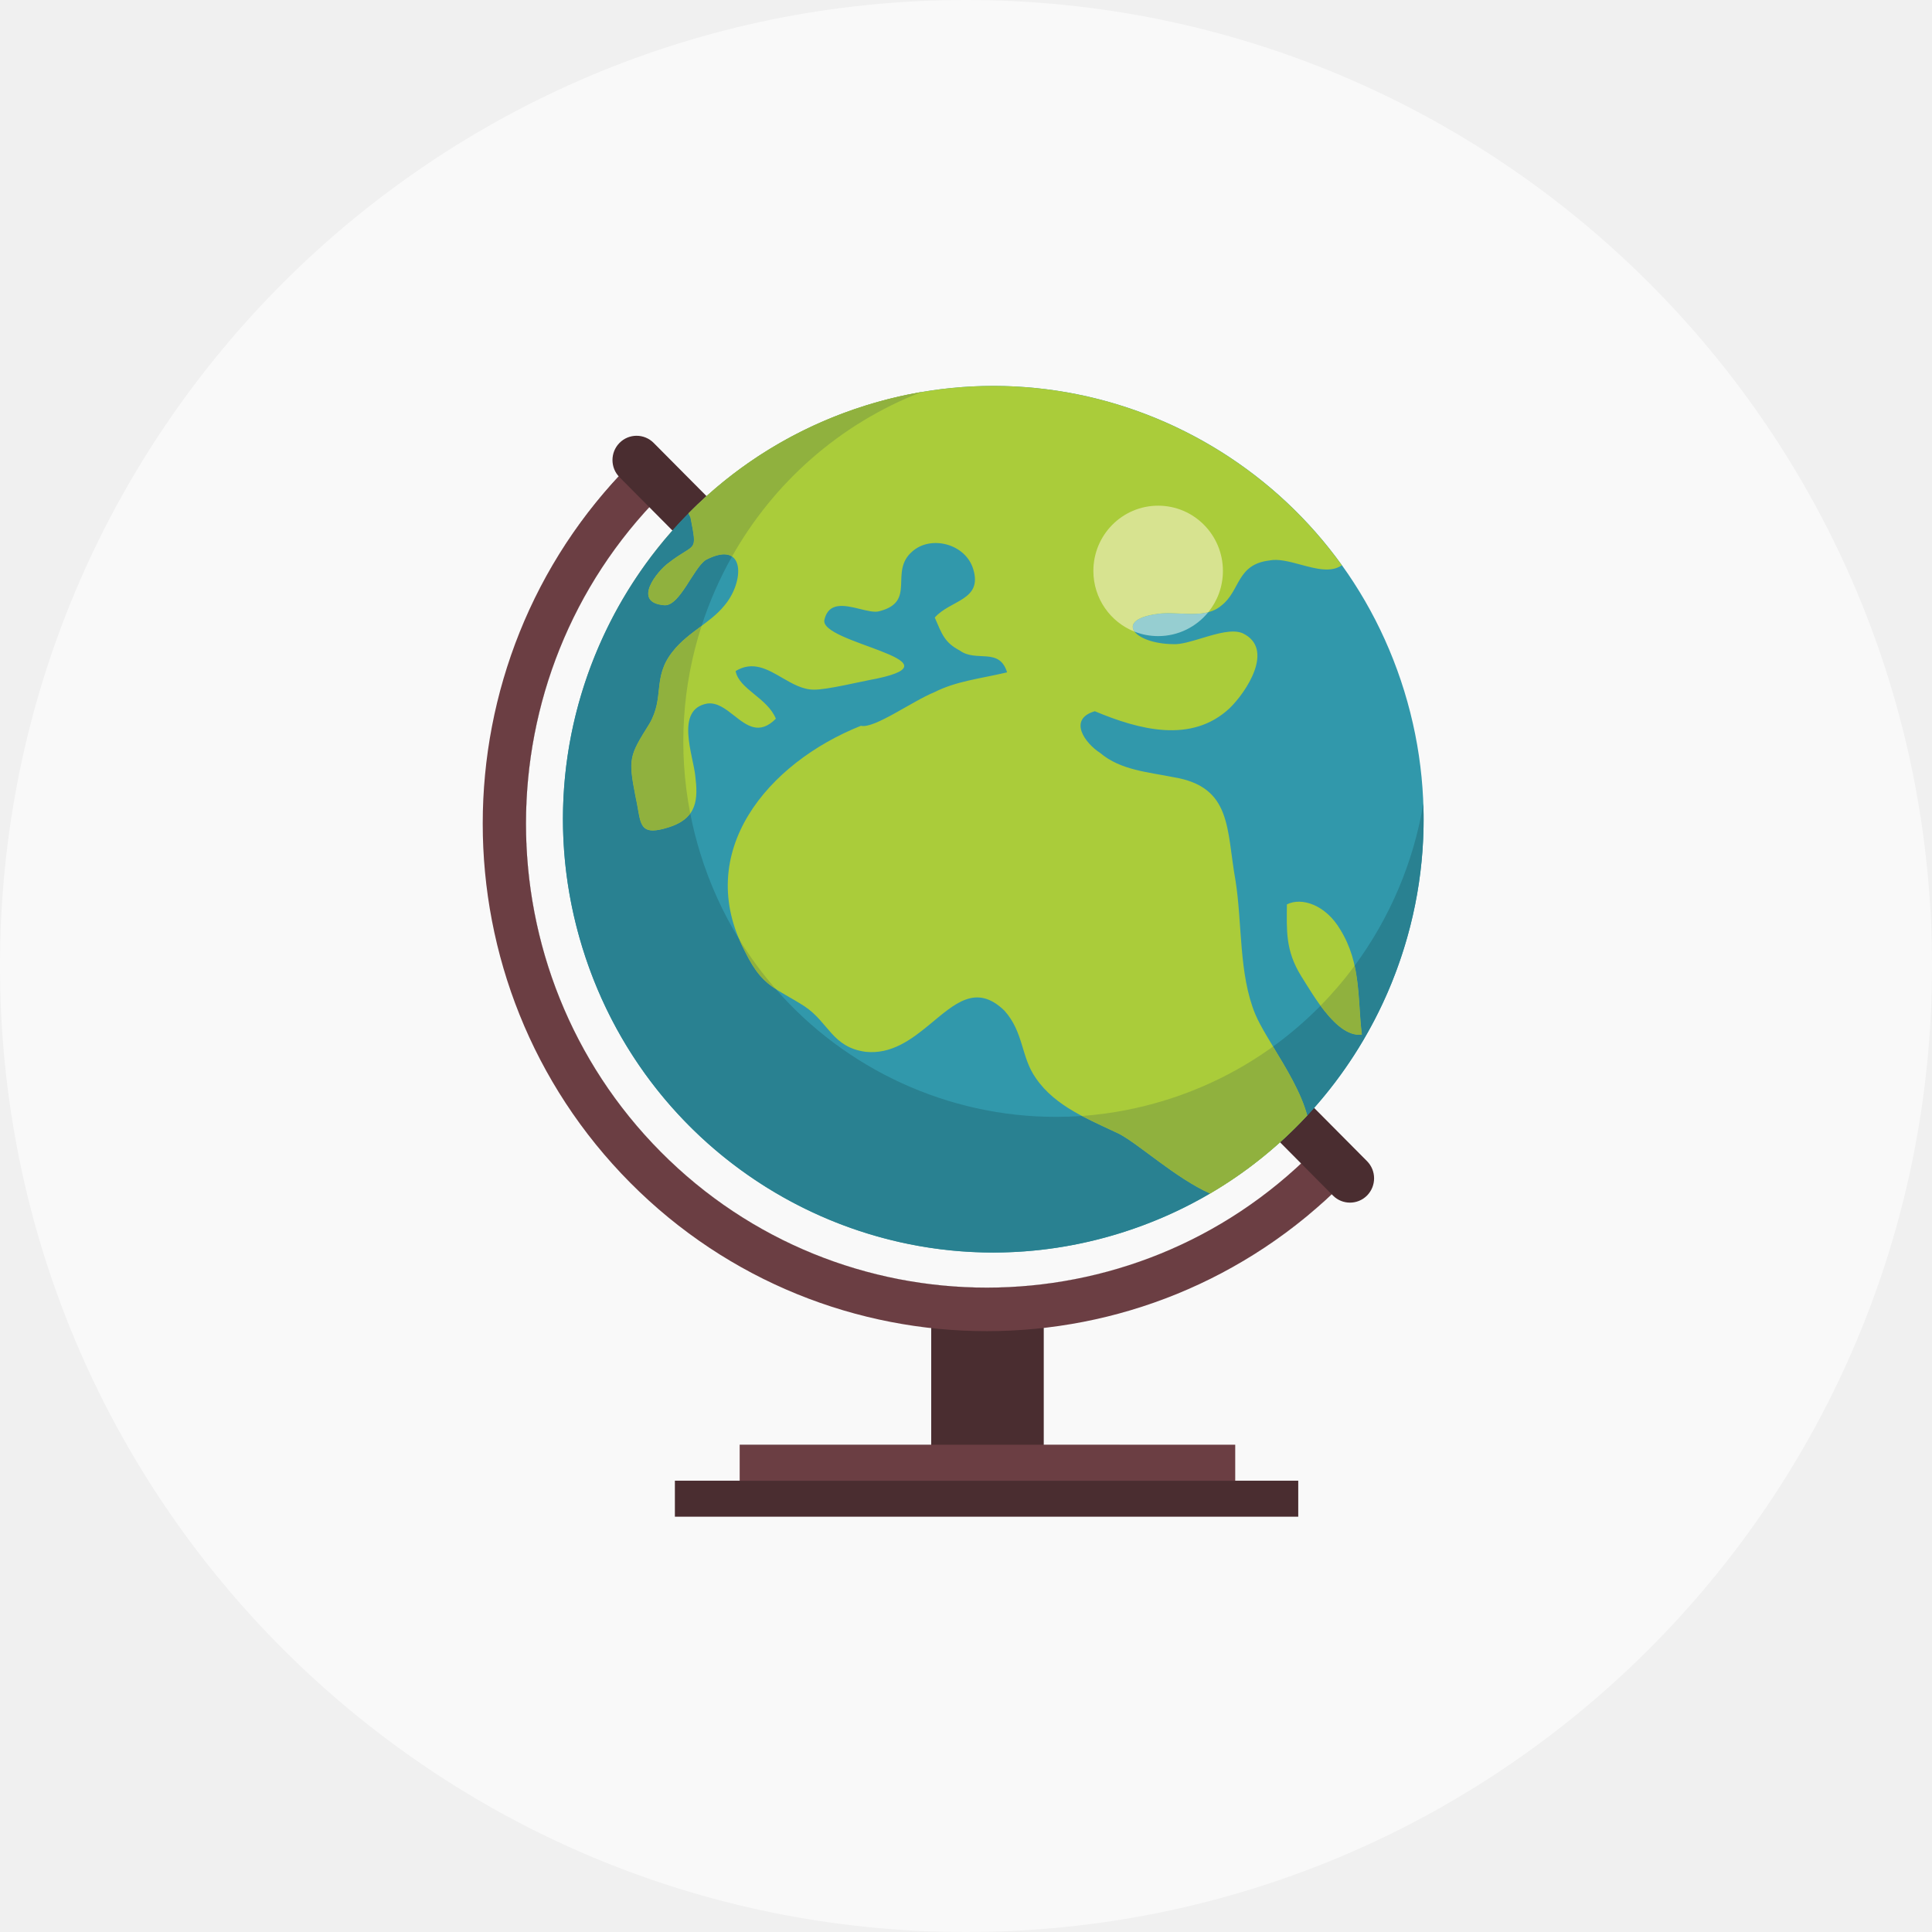
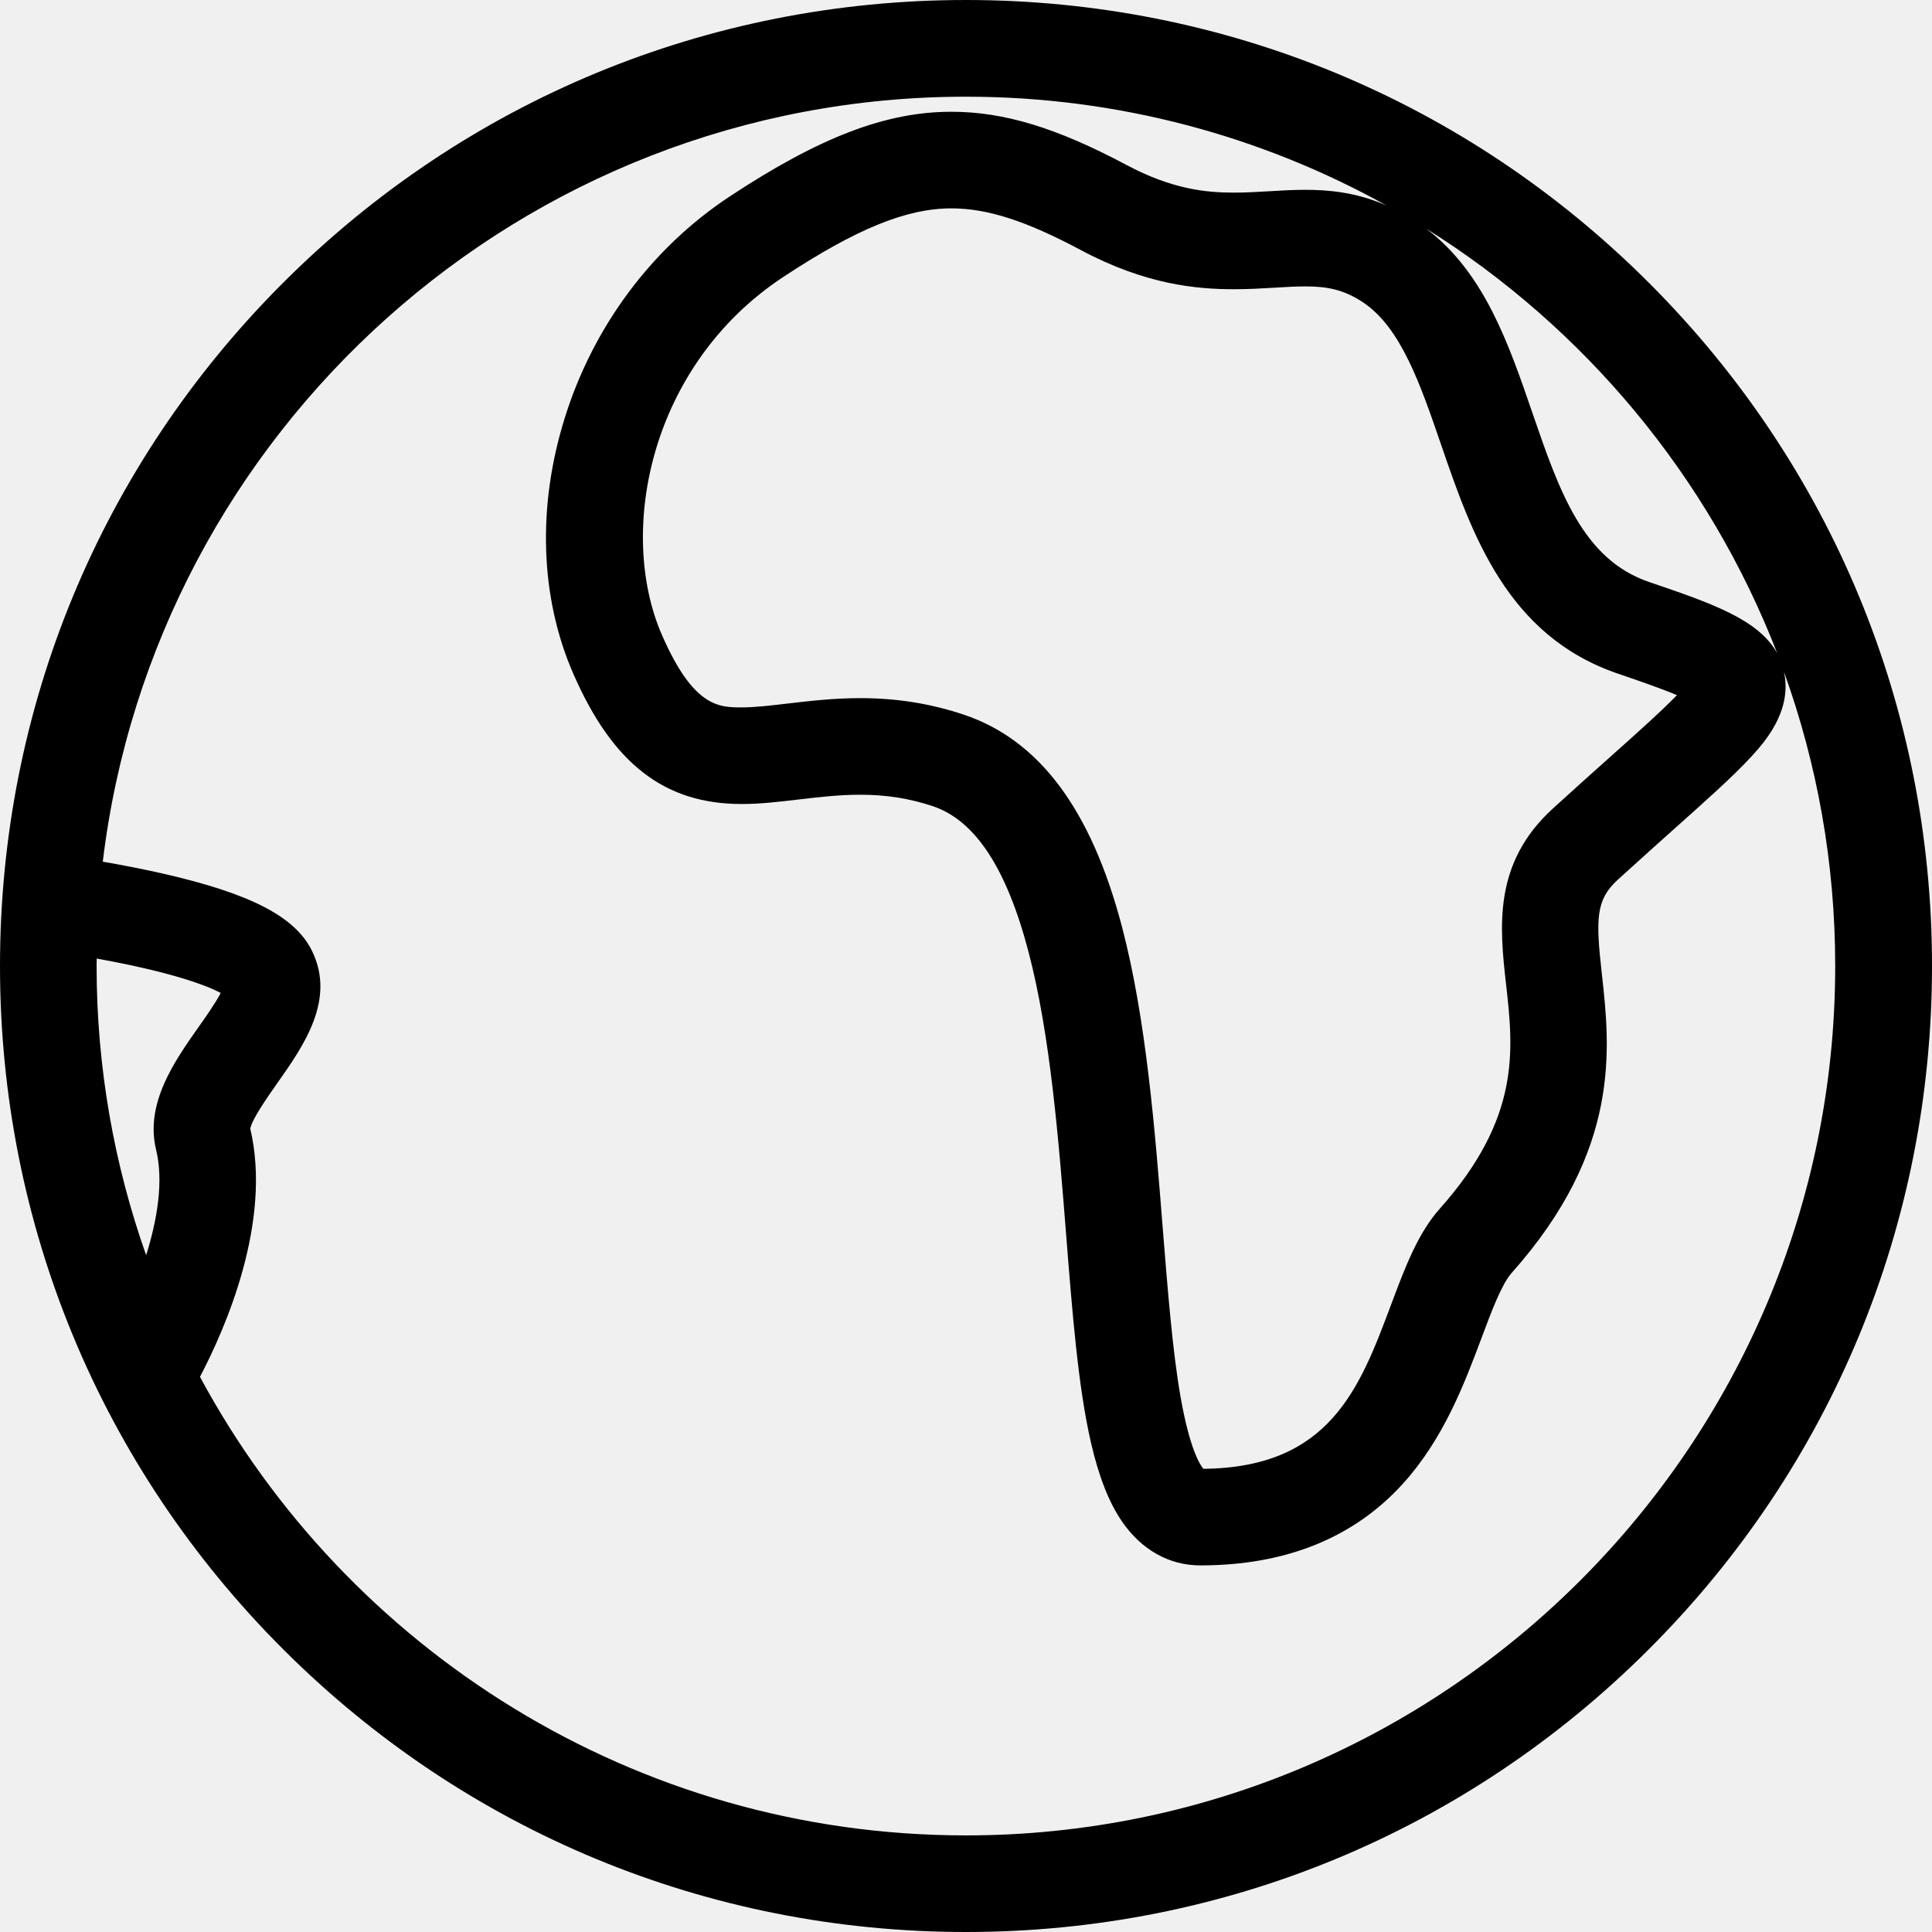
- <svg xmlns="http://www.w3.org/2000/svg" width="100px" height="100px" viewBox="0 0 100 100" version="1.1">
-   <defs />
-   <g id="Page-1" stroke="none" stroke-width="1" fill="none" fill-rule="evenodd">
-     <g id="Avaleht_700px" transform="translate(-430, -625)">
-       <g id="Group-5" transform="translate(380, 625)">
-         <g id="Group-15" transform="translate(50, 0)">
-           <circle id="Oval-9-Copy-4" fill="#FFFFFF" opacity="0.6" cx="50" cy="50" r="50" />
-           <g id="Group-18-Copy" transform="translate(24, 19)">
-             <polygon id="Fill-609" fill="#4A2D30" points="24.199 57.533 30.022 57.533 30.022 48.423 24.199 48.423" />
-             <polygon id="Fill-610" fill="#6B3E43" points="14.286 57.64 39.935 57.64 39.935 55.778 14.286 55.778" />
-             <polygon id="Fill-611" fill="#4A2D30" points="10.932 59.504 43.197 59.504 43.197 57.641 10.932 57.641" />
-             <path d="M8.62,42.218 C18.799,52.467 35.369,52.46 45.553,42.206 L43.971,40.613 C34.657,49.988 19.51,49.995 10.203,40.624 C0.895,31.252 0.897,15.998 10.211,6.621 L8.627,5.026 C-1.558,15.282 -1.562,31.966 8.62,42.218" id="Fill-612" fill="#6B3E43" />
-             <path d="M44.992,42.88 C45.479,43.371 46.27,43.371 46.758,42.88 C47.244,42.387 47.244,41.593 46.758,41.102 L9.832,3.923 C9.344,3.433 8.554,3.433 8.067,3.923 C7.58,4.415 7.58,5.211 8.067,5.701 L44.992,42.88" id="Fill-613" fill="#4A2D30" />
-             <path d="M48.684,16.769 C52.322,28.598 45.747,41.157 33.999,44.821 C22.254,48.484 9.779,41.864 6.141,30.037 C2.503,18.208 9.077,5.649 20.823,1.985 C32.571,-1.678 45.045,4.941 48.684,16.769" id="Fill-614" fill="#3198AB" />
-             <path d="M45.453,10.256 C44.904,10.651 44.112,10.44 43.332,10.229 C42.747,10.071 42.167,9.913 41.705,10.011 C39.998,10.209 40.201,11.592 39.218,12.343 C38.666,12.827 37.846,12.792 37.071,12.755 C36.744,12.74 36.425,12.724 36.137,12.747 C33.562,12.995 34.635,14.328 36.738,14.341 C37.127,14.363 37.681,14.189 38.257,14.016 C39.017,13.786 39.815,13.557 40.323,13.778 C42.008,14.588 40.49,16.841 39.639,17.663 C37.665,19.502 34.95,18.769 32.667,17.813 C31.254,18.231 32.167,19.477 32.946,19.973 C33.997,20.869 35.462,20.967 36.759,21.231 C39.787,21.734 39.473,23.945 39.95,26.577 C40.303,28.803 40.115,31.42 40.971,33.489 C41.529,34.816 43.165,36.868 43.663,38.734 C42.209,40.3 40.523,41.666 38.631,42.778 C36.846,41.977 34.981,40.249 33.93,39.691 C32.377,38.951 30.621,38.276 29.618,36.808 C28.839,35.716 29.001,34.441 27.989,33.311 C26.52,31.886 25.407,32.964 24.099,34.042 C23.165,34.813 22.131,35.582 20.799,35.441 C19.069,35.202 18.897,33.921 17.645,33.088 C16.13,32.114 15.462,32.1 14.567,30.264 C11.839,25.087 15.756,20.478 20.563,18.566 C21.238,18.737 23.222,17.292 24.356,16.831 C25.504,16.251 26.685,16.14 28.127,15.801 C27.721,14.482 26.536,15.297 25.682,14.674 C24.89,14.253 24.765,13.847 24.383,12.964 C25.203,12.041 26.871,12.077 26.373,10.453 C25.967,9.133 24.173,8.692 23.22,9.544 C21.995,10.595 23.465,12.139 21.519,12.635 C21.271,12.712 20.887,12.612 20.479,12.513 C19.725,12.327 18.887,12.143 18.672,13.077 C18.379,14.281 25.837,15.181 21.377,16.126 C20.54,16.276 18.795,16.709 18.128,16.696 C17.55,16.697 17.022,16.394 16.499,16.091 C15.725,15.641 14.964,15.192 14.075,15.734 C14.256,16.679 15.715,17.114 16.159,18.2 C15.3,19.067 14.651,18.552 13.995,18.037 C13.556,17.692 13.114,17.346 12.604,17.416 C10.928,17.717 11.88,20.091 11.989,21.168 C12.131,22.347 12.11,23.356 10.599,23.827 C8.985,24.331 9.201,23.596 8.896,22.244 C8.505,20.252 8.574,20.12 9.611,18.462 C10.408,17.101 9.761,16.078 10.79,14.756 C11.581,13.731 12.759,13.252 13.48,12.36 C14.539,11.14 14.622,8.889 12.529,9.986 C11.885,10.411 11.174,12.412 10.375,12.327 C8.676,12.188 10.046,10.539 10.588,10.146 C12.014,9.035 12.101,9.675 11.739,7.785 L11.635,7.573 C14.116,5.059 17.226,3.106 20.819,1.985 C30.183,-0.935 40.005,2.677 45.453,10.256" id="Fill-615" fill="#AACC3A" />
-             <path d="M46.491,34.551 C45.218,34.724 43.996,32.546 43.35,31.524 C42.519,30.186 42.602,29.133 42.61,27.812 C43.362,27.427 44.611,27.824 45.372,29.114 C46.467,30.885 46.262,32.729 46.491,34.551" id="Fill-616" fill="#AACC3A" />
-             <path d="M27.404,45.832 C17.9,45.832 9.1,39.657 6.141,30.038 C4.806,25.699 4.845,21.263 6.009,17.202 C6.031,17.126 6.053,17.052 6.076,16.976 C4.848,21.097 4.781,25.618 6.141,30.037 C9.1,39.657 17.902,45.831 27.406,45.831 C29.587,45.831 31.807,45.505 33.999,44.821 C35.291,44.418 36.52,43.908 37.68,43.303 C37.527,43.383 37.372,43.462 37.215,43.539 C37.027,43.633 36.837,43.722 36.644,43.811 C36.627,43.818 36.61,43.826 36.593,43.834 C36.524,43.865 36.455,43.897 36.385,43.927 C36.384,43.927 36.383,43.927 36.383,43.928 C36.377,43.931 36.37,43.934 36.364,43.937 C36.358,43.939 36.353,43.941 36.347,43.943 C36.345,43.944 36.343,43.945 36.342,43.946 C35.586,44.278 34.805,44.571 33.999,44.822 C31.806,45.506 29.586,45.832 27.404,45.832 M38.625,42.781 L38.623,42.781 C38.625,42.78 38.629,42.778 38.63,42.777 C38.631,42.777 38.631,42.778 38.631,42.778 C38.663,42.759 38.695,42.74 38.727,42.721 L38.714,42.728 C38.684,42.746 38.655,42.763 38.625,42.781 M39.303,42.366 C39.443,42.278 39.584,42.186 39.722,42.094 C39.584,42.187 39.445,42.278 39.303,42.366 M40.746,41.368 C41.235,41 41.706,40.613 42.161,40.208 C42.112,40.253 42.062,40.297 42.013,40.34 C41.936,40.406 41.861,40.472 41.784,40.538 C41.647,40.654 41.509,40.768 41.369,40.883 C41.287,40.948 41.206,41.014 41.124,41.078 C41,41.174 40.875,41.273 40.746,41.368 M42.25,40.129 L42.25,40.128 C42.252,40.127 42.253,40.126 42.255,40.124 C42.253,40.126 42.252,40.127 42.25,40.129 M44.019,38.345 C45.55,36.616 46.804,34.661 47.74,32.558 C46.804,34.661 45.55,36.616 44.019,38.345 M47.74,32.557 C47.744,32.546 47.748,32.538 47.752,32.527 C47.748,32.538 47.744,32.546 47.74,32.557 M47.754,32.525 C47.767,32.495 47.78,32.464 47.794,32.435 C47.78,32.465 47.768,32.495 47.754,32.525 M47.794,32.434 C47.798,32.423 47.802,32.416 47.807,32.406 C47.802,32.415 47.798,32.424 47.794,32.434 M47.809,32.4 C47.813,32.392 47.816,32.383 47.82,32.375 C47.816,32.383 47.813,32.392 47.809,32.4 M47.821,32.371 C47.825,32.361 47.83,32.352 47.834,32.342 C47.83,32.352 47.825,32.361 47.821,32.371 M47.834,32.341 C47.843,32.321 47.852,32.301 47.861,32.28 C47.852,32.301 47.843,32.321 47.834,32.341 M47.861,32.279 C47.865,32.269 47.869,32.26 47.873,32.251 C47.869,32.26 47.865,32.269 47.861,32.279 M47.874,32.247 C47.879,32.238 47.882,32.229 47.886,32.221 C47.883,32.229 47.879,32.238 47.874,32.247 M47.888,32.216 C47.892,32.206 47.895,32.198 47.9,32.188 C47.895,32.198 47.892,32.206 47.888,32.216 M47.901,32.186 C47.913,32.156 47.926,32.126 47.938,32.096 C47.926,32.126 47.913,32.157 47.901,32.186 M47.94,32.092 C47.945,32.083 47.948,32.075 47.951,32.066 C47.948,32.075 47.945,32.083 47.94,32.092 M47.953,32.061 C47.957,32.053 47.96,32.043 47.964,32.035 C47.96,32.043 47.957,32.053 47.953,32.061 M47.965,32.031 C47.978,32.001 47.991,31.971 48.003,31.94 C47.991,31.971 47.979,32 47.965,32.031 M48.004,31.938 C48.008,31.928 48.011,31.919 48.016,31.911 C48.011,31.92 48.008,31.928 48.004,31.938 M48.018,31.905 C48.021,31.896 48.025,31.887 48.028,31.878 C48.025,31.886 48.021,31.897 48.018,31.905 M48.029,31.876 C48.042,31.845 48.054,31.815 48.067,31.784 C48.054,31.814 48.042,31.845 48.029,31.876 M48.067,31.782 C48.071,31.773 48.075,31.762 48.079,31.753 C48.075,31.762 48.071,31.773 48.067,31.782 M48.079,31.752 C49.224,28.883 49.788,25.767 49.672,22.589 C49.672,22.587 49.672,22.586 49.672,22.585 C49.789,25.764 49.225,28.882 48.079,31.752 M6.372,16.055 C6.445,15.842 6.522,15.631 6.601,15.42 C6.862,14.732 7.155,14.06 7.48,13.402 C7.664,13.033 7.858,12.668 8.06,12.309 C7.387,13.502 6.822,14.756 6.372,16.055 M9.953,9.484 C10.226,9.136 10.509,8.796 10.802,8.465 L10.8,8.463 C10.802,8.462 10.804,8.459 10.805,8.458 L10.807,8.46 C10.512,8.793 10.227,9.134 9.953,9.484 M12.569,6.679 L12.568,6.679 C14.881,4.596 17.664,2.968 20.82,1.984 C21.781,1.683 22.746,1.453 23.711,1.286 C23.706,1.288 23.699,1.291 23.694,1.293 C22.734,1.458 21.775,1.687 20.819,1.985 C17.664,2.969 14.881,4.596 12.569,6.679" id="Fill-617" fill="#CEA831" />
-             <path d="M42.255,40.124 C42.878,39.563 43.467,38.968 44.019,38.345 C43.467,38.968 42.878,39.563 42.255,40.124 M10.807,8.46 L10.805,8.458 C11.358,7.834 11.945,7.24 12.568,6.679 L12.569,6.679 C12.249,6.968 11.937,7.266 11.635,7.573 L11.636,7.574 C11.352,7.862 11.075,8.157 10.807,8.46" id="Fill-618" fill="#3D2729" />
-             <path d="M27.406,45.831 C17.902,45.831 9.1,39.657 6.141,30.037 C4.781,25.618 4.848,21.097 6.076,16.976 C6.131,16.797 6.186,16.62 6.243,16.444 C6.285,16.314 6.328,16.184 6.372,16.055 C6.822,14.756 7.387,13.502 8.06,12.309 C8.324,11.846 8.603,11.393 8.899,10.949 C9.229,10.446 9.582,9.957 9.953,9.484 C10.227,9.134 10.512,8.793 10.807,8.46 C11.075,8.157 11.352,7.862 11.636,7.574 L11.739,7.785 C12.101,9.675 12.014,9.035 10.588,10.146 C10.046,10.539 8.676,12.188 10.375,12.327 C10.392,12.329 10.409,12.329 10.424,12.329 C11.203,12.329 11.898,10.401 12.529,9.986 C12.92,9.781 13.234,9.694 13.481,9.694 C13.646,9.694 13.782,9.734 13.889,9.804 C13.247,10.942 12.719,12.145 12.314,13.394 C11.783,13.788 11.227,14.188 10.79,14.756 C9.761,16.078 10.408,17.101 9.611,18.462 C8.574,20.12 8.505,20.252 8.896,22.244 C9.136,23.305 9.054,23.986 9.79,23.986 C9.99,23.986 10.252,23.936 10.599,23.827 C11.154,23.654 11.508,23.408 11.728,23.107 C11.86,23.784 12.028,24.46 12.236,25.134 C12.73,26.744 13.415,28.243 14.257,29.613 C14.349,29.829 14.451,30.046 14.567,30.264 C15.102,31.36 15.554,31.806 16.155,32.196 C19.787,36.36 25.077,38.809 30.645,38.809 C31.094,38.809 31.546,38.794 31.997,38.762 C32.632,39.099 33.298,39.389 33.93,39.691 C34.981,40.249 36.846,41.976 38.63,42.777 C38.629,42.778 38.625,42.78 38.623,42.781 L38.62,42.781 C38.314,42.961 37.999,43.136 37.68,43.303 C36.52,43.908 35.291,44.418 33.999,44.821 C31.807,45.505 29.587,45.831 27.406,45.831 M39.294,42.373 C39.456,42.269 39.616,42.164 39.775,42.058 C39.758,42.069 39.74,42.082 39.722,42.094 C39.584,42.186 39.443,42.278 39.303,42.366 C39.3,42.368 39.297,42.371 39.294,42.373 M40.684,41.414 C41.763,40.606 42.758,39.708 43.663,38.734 C43.345,37.542 42.563,36.275 41.893,35.168 C42.776,34.531 43.596,33.823 44.349,33.057 C44.928,33.844 45.626,34.56 46.346,34.56 C46.394,34.56 46.442,34.557 46.491,34.551 C46.342,33.363 46.377,32.165 46.116,30.984 C47.935,28.52 49.163,25.641 49.672,22.589 C49.788,25.767 49.224,28.883 48.079,31.752 C48.079,31.752 48.079,31.752 48.079,31.753 C48.075,31.762 48.071,31.773 48.067,31.782 C48.067,31.783 48.067,31.783 48.067,31.784 C48.054,31.815 48.042,31.845 48.029,31.876 C48.029,31.877 48.029,31.877 48.028,31.878 C48.025,31.887 48.021,31.896 48.018,31.905 C48.017,31.907 48.016,31.908 48.016,31.911 C48.011,31.919 48.008,31.928 48.004,31.938 C48.004,31.938 48.003,31.939 48.003,31.94 C47.991,31.971 47.978,32.001 47.965,32.031 C47.965,32.032 47.964,32.034 47.964,32.035 C47.96,32.043 47.957,32.053 47.953,32.061 C47.953,32.062 47.952,32.064 47.951,32.066 C47.948,32.075 47.945,32.083 47.94,32.092 C47.94,32.093 47.939,32.095 47.938,32.096 C47.926,32.126 47.913,32.156 47.901,32.186 C47.901,32.187 47.9,32.188 47.9,32.188 C47.895,32.198 47.892,32.206 47.888,32.216 C47.887,32.218 47.887,32.219 47.886,32.221 C47.882,32.229 47.879,32.238 47.874,32.247 C47.874,32.247 47.873,32.249 47.873,32.251 C47.869,32.26 47.865,32.269 47.861,32.279 L47.861,32.28 C47.852,32.301 47.843,32.321 47.834,32.341 L47.834,32.342 C47.83,32.352 47.825,32.361 47.821,32.371 C47.821,32.372 47.82,32.374 47.82,32.375 C47.816,32.383 47.813,32.392 47.809,32.4 C47.809,32.401 47.807,32.404 47.807,32.406 C47.802,32.416 47.798,32.423 47.794,32.434 C47.794,32.434 47.794,32.434 47.794,32.435 C47.78,32.464 47.767,32.495 47.754,32.525 C47.753,32.525 47.753,32.527 47.752,32.527 C47.748,32.538 47.744,32.546 47.74,32.557 C47.74,32.557 47.74,32.557 47.74,32.558 C46.804,34.661 45.55,36.616 44.019,38.345 C43.467,38.968 42.878,39.563 42.255,40.124 C42.253,40.126 42.252,40.127 42.25,40.128 L42.249,40.128 C42.22,40.156 42.19,40.182 42.161,40.208 C41.706,40.613 41.235,41 40.746,41.368 C40.725,41.383 40.704,41.398 40.684,41.414" id="Fill-619" fill="#298191" />
-             <path d="M38.631,42.778 C38.631,42.778 38.631,42.777 38.63,42.777 C36.846,41.976 34.981,40.249 33.93,39.691 C33.298,39.389 32.632,39.099 31.997,38.762 C33.446,38.658 34.906,38.387 36.354,37.936 C38.391,37.3 40.25,36.356 41.893,35.168 C42.563,36.275 43.345,37.542 43.663,38.734 C42.758,39.708 41.763,40.606 40.684,41.414 C40.679,41.417 40.674,41.42 40.669,41.423 C40.472,41.571 40.263,41.718 40.063,41.855 C39.969,41.923 39.873,41.991 39.775,42.058 C39.616,42.164 39.456,42.269 39.294,42.373 C39.159,42.458 39.021,42.541 38.882,42.623 L38.727,42.721 C38.695,42.74 38.663,42.759 38.631,42.778 M16.155,32.196 C15.554,31.806 15.102,31.36 14.567,30.264 C14.451,30.046 14.349,29.829 14.257,29.613 C14.822,30.534 15.458,31.396 16.155,32.196 M9.79,23.986 C9.054,23.986 9.136,23.305 8.896,22.244 C8.505,20.252 8.574,20.12 9.611,18.462 C10.408,17.101 9.761,16.078 10.79,14.756 C11.227,14.188 11.783,13.788 12.314,13.394 C11.324,16.454 11.08,19.785 11.728,23.107 C11.508,23.408 11.154,23.654 10.599,23.827 C10.252,23.936 9.99,23.986 9.79,23.986 M10.424,12.329 C10.409,12.329 10.392,12.329 10.375,12.327 C8.676,12.188 10.046,10.539 10.588,10.146 C12.014,9.035 12.101,9.675 11.739,7.785 L11.636,7.574 L11.635,7.573 C11.937,7.266 12.249,6.968 12.569,6.679 C14.881,4.596 17.664,2.969 20.819,1.985 C21.775,1.687 22.734,1.458 23.694,1.293 C19.411,2.955 16.021,6.024 13.889,9.804 C13.782,9.734 13.646,9.694 13.481,9.694 C13.234,9.694 12.92,9.781 12.529,9.986 C11.898,10.401 11.203,12.329 10.424,12.329" id="Fill-620" fill="#90B13E" />
-             <path d="M46.346,34.56 C45.626,34.56 44.928,33.844 44.349,33.057 C44.988,32.406 45.578,31.714 46.116,30.984 C46.377,32.165 46.342,33.363 46.491,34.551 C46.442,34.557 46.394,34.56 46.346,34.56" id="Fill-621" fill="#90B13E" />
-             <path d="M35.946,13.925 C35.515,13.925 35.103,13.844 34.726,13.695 C34.434,13.313 34.775,12.878 36.137,12.747 C36.244,12.739 36.356,12.736 36.471,12.736 C36.663,12.736 36.865,12.745 37.071,12.755 C37.276,12.764 37.484,12.774 37.69,12.774 C37.984,12.774 38.275,12.754 38.542,12.685 C37.927,13.442 36.992,13.925 35.946,13.925" id="Fill-622" fill="#96CED1" />
-             <path d="M34.726,13.695 C33.477,13.204 32.593,11.981 32.593,10.551 C32.593,8.685 34.092,7.174 35.946,7.174 C37.797,7.174 39.298,8.685 39.298,10.551 C39.298,11.36 39.014,12.104 38.542,12.685 C38.275,12.754 37.984,12.774 37.69,12.774 C37.484,12.774 37.276,12.764 37.071,12.755 C36.865,12.745 36.663,12.736 36.471,12.736 C36.356,12.736 36.244,12.739 36.137,12.747 C34.775,12.878 34.434,13.313 34.726,13.695" id="Fill-623" fill="#D7E390" />
-             <polygon id="Fill-626" fill="#563338" points="14.286 55.781 24.194 55.781 24.194 55.778 14.286 55.778" />
-             <polygon id="Fill-627" fill="#3C2629" points="10.932 57.644 14.283 57.644 14.283 57.641 10.932 57.641" />
-             <path d="M24.194,49.742 C23.584,49.674 22.976,49.585 22.373,49.475 C22.977,49.584 23.583,49.673 24.194,49.739 L24.194,49.742 M2.356,15.193 C3.514,11.735 5.402,8.474 8.023,5.657 C8.025,5.659 8.028,5.662 8.031,5.665 C5.407,8.48 3.516,11.739 2.356,15.193" id="Fill-628" fill="#563338" />
-             <path d="M8.025,3.966 C8.034,3.956 8.045,3.946 8.054,3.937 C8.052,3.939 8.05,3.941 8.047,3.944 L8.025,3.966" id="Fill-629" fill="#C9A432" />
-             <path d="M8.047,3.944 C8.05,3.941 8.052,3.939 8.054,3.937 C8.057,3.934 8.059,3.931 8.063,3.928 L8.047,3.944" id="Fill-630" fill="#3C2629" />
-             <path d="M27.072,47.653 C20.96,47.653 14.85,45.309 10.195,40.623 C1.1,31.465 0.891,16.676 9.599,7.255 L9.601,7.257 C0.902,16.676 1.103,31.461 10.203,40.624 C14.855,45.307 20.963,47.649 27.075,47.648 C30.706,47.648 34.34,46.821 37.667,45.168 C34.339,46.824 30.705,47.653 27.072,47.653" id="Fill-632" fill="#563338" />
-             <path d="M36.342,43.946 C36.343,43.945 36.345,43.944 36.347,43.943 C36.345,43.944 36.343,43.945 36.342,43.946 M36.364,43.937 C36.37,43.934 36.377,43.931 36.383,43.928 C36.377,43.931 36.37,43.934 36.364,43.937 M36.385,43.927 C36.455,43.897 36.524,43.865 36.593,43.834 C36.61,43.826 36.627,43.818 36.644,43.811 C36.559,43.849 36.472,43.888 36.385,43.927 M37.215,43.539 C37.372,43.462 37.527,43.383 37.68,43.303 C38,43.136 38.314,42.962 38.623,42.781 L38.625,42.781 C38.167,43.049 37.697,43.302 37.215,43.539" id="Fill-633" fill="#A88934" />
-             <path d="M37.68,43.303 C37.999,43.136 38.314,42.961 38.62,42.781 L38.623,42.781 C38.314,42.962 38,43.136 37.68,43.303" id="Fill-634" fill="#246A78" />
-             <path d="M38.714,42.728 L38.727,42.721 C38.901,42.617 39.075,42.511 39.246,42.403 C39.265,42.391 39.283,42.379 39.303,42.366 C39.445,42.278 39.584,42.187 39.722,42.094 C40.071,41.861 40.412,41.619 40.746,41.368 C40.875,41.273 41,41.174 41.124,41.078 C40.363,41.677 39.559,42.228 38.714,42.728" id="Fill-635" fill="#A88934" />
-             <path d="M39.246,42.403 C39.262,42.393 39.278,42.382 39.294,42.373 C39.297,42.371 39.3,42.368 39.303,42.366 C39.283,42.379 39.265,42.391 39.246,42.403 M39.722,42.094 C39.74,42.082 39.758,42.069 39.775,42.058 C40.085,41.849 40.387,41.635 40.684,41.414 C40.704,41.398 40.725,41.383 40.746,41.368 C40.412,41.619 40.071,41.861 39.722,42.094" id="Fill-636" fill="#246A78" />
-             <path d="M38.727,42.721 L38.882,42.623 C39.021,42.541 39.159,42.458 39.294,42.373 C39.278,42.382 39.262,42.393 39.246,42.403 C39.075,42.511 38.901,42.617 38.727,42.721 M39.775,42.058 C39.873,41.991 39.969,41.923 40.063,41.855 C40.263,41.718 40.472,41.571 40.669,41.423 C40.674,41.42 40.679,41.417 40.684,41.414 C40.387,41.635 40.085,41.849 39.775,42.058" id="Fill-637" fill="#76933D" />
-             <path d="M41.369,40.883 C41.509,40.768 41.647,40.654 41.784,40.538 C41.647,40.654 41.509,40.769 41.369,40.883 M42.013,40.34 C42.062,40.297 42.112,40.253 42.161,40.208 C42.19,40.182 42.221,40.156 42.25,40.128 L42.25,40.129 C42.172,40.2 42.092,40.271 42.013,40.34" id="Fill-638" fill="#A88934" />
-             <path d="M42.161,40.208 C42.19,40.182 42.22,40.156 42.249,40.128 L42.25,40.128 C42.221,40.156 42.19,40.182 42.161,40.208" id="Fill-639" fill="#246A78" />
-             <path d="M6.009,17.202 C6.182,16.6 6.379,16.004 6.601,15.42 C6.522,15.631 6.445,15.842 6.372,16.055 C6.268,16.359 6.168,16.666 6.076,16.976 C6.053,17.052 6.031,17.126 6.009,17.202" id="Fill-640" fill="#A88934" />
-             <path d="M6.076,16.976 C6.168,16.666 6.268,16.359 6.372,16.055 C6.328,16.184 6.285,16.314 6.243,16.444 C6.186,16.62 6.131,16.797 6.076,16.976" id="Fill-641" fill="#246A78" />
-             <path d="M7.48,13.402 C8.363,11.621 9.477,9.958 10.8,8.463 L10.802,8.465 C10.509,8.796 10.226,9.136 9.953,9.484 C9.251,10.378 8.619,11.323 8.06,12.309 C7.858,12.668 7.664,13.033 7.48,13.402" id="Fill-642" fill="#A88934" />
-             <path d="M8.06,12.309 C8.619,11.323 9.251,10.378 9.953,9.484 C9.582,9.957 9.229,10.446 8.899,10.949 C8.603,11.393 8.324,11.846 8.06,12.309" id="Fill-643" fill="#246A78" />
-             <path d="M30.022,55.778 L30.017,55.778 L30.017,49.739 C30.018,49.739 30.02,49.739 30.022,49.738 L30.022,55.778" id="Fill-645" fill="#3C2629" />
-             <polyline id="Fill-646" fill="#563338" points="33.948 55.781 30.017 55.781 30.017 55.778 33.951 55.778 33.948 55.781" />
-             <path d="M39.941,46.506 C41.705,45.499 43.378,44.268 44.915,42.813 L44.922,42.82 C43.382,44.273 41.707,45.501 39.941,46.506" id="Fill-647" fill="#563338" />
-           </g>
-         </g>
-       </g>
-     </g>
-   </g>
+ <svg xmlns="http://www.w3.org/2000/svg" version="1.1" width="20" height="20" viewBox="0 0 20 20">
+   <path fill="#000000" d="M17.071 2.929c-1.889-1.889-4.4-2.929-7.071-2.929s-5.182 1.040-7.071 2.929c-1.889 1.889-2.929 4.4-2.929 7.071s1.040 5.182 2.929 7.071c1.889 1.889 4.4 2.929 7.071 2.929s5.182-1.040 7.071-2.929c1.889-1.889 2.929-4.4 2.929-7.071s-1.040-5.182-2.929-7.071zM18.397 6.761c-0.195-0.351-0.685-0.518-1.325-0.736-0.687-0.234-0.93-0.94-1.211-1.758-0.244-0.71-0.496-1.443-1.095-1.899 1.639 1.027 2.924 2.567 3.631 4.393zM15.591 10.191c0.076 0.677 0.154 1.378-0.687 2.322-0.227 0.255-0.36 0.61-0.501 0.986-0.326 0.871-0.634 1.694-1.946 1.706-0.037-0.044-0.141-0.21-0.234-0.733-0.085-0.482-0.134-1.106-0.187-1.765-0.080-1.012-0.171-2.16-0.421-3.112-0.32-1.217-0.857-1.936-1.641-2.198-0.342-0.114-0.692-0.17-1.068-0.17-0.278 0-0.53 0.030-0.752 0.056-0.173 0.020-0.337 0.040-0.475 0.040 0 0-0 0-0 0-0.234 0-0.499 0-0.826-0.748-0.469-1.075-0.123-2.798 1.254-3.707 0.755-0.498 1.276-0.711 1.742-0.711 0.372 0 0.773 0.129 1.342 0.433 0.672 0.358 1.199 0.404 1.583 0.404 0.152 0 0.29-0.008 0.423-0.016 0.112-0.007 0.217-0.013 0.315-0.013 0.22 0 0.398 0.029 0.607 0.171 0.385 0.263 0.585 0.844 0.796 1.458 0.32 0.932 0.683 1.988 1.835 2.38 0.155 0.053 0.421 0.143 0.61 0.222-0.163 0.168-0.435 0.411-0.702 0.649-0.172 0.154-0.367 0.328-0.583 0.525-0.624 0.569-0.55 1.235-0.484 1.822zM1.001 9.923c0.108 0.019 0.224 0.042 0.344 0.067 0.562 0.12 0.825 0.228 0.94 0.289-0.053 0.103-0.16 0.255-0.231 0.355-0.247 0.351-0.555 0.788-0.438 1.269 0.079 0.325 0.012 0.723-0.103 1.091-0.332-0.938-0.513-1.946-0.513-2.996 0-0.026 0.001-0.051 0.001-0.077zM10 19c-3.425 0-6.41-1.924-7.93-4.747 0.262-0.499 0.748-1.603 0.521-2.569 0.016-0.097 0.181-0.331 0.28-0.472 0.271-0.385 0.608-0.863 0.358-1.37-0.175-0.356-0.644-0.596-1.566-0.804-0.214-0.048-0.422-0.087-0.599-0.118 0.536-4.455 4.338-7.919 8.935-7.919 1.578 0 3.062 0.409 4.352 1.125-0.319-0.139-0.608-0.161-0.84-0.161-0.127 0-0.253 0.007-0.375 0.015-0.119 0.007-0.242 0.014-0.364 0.014-0.284 0-0.638-0.034-1.112-0.287-0.724-0.385-1.266-0.55-1.812-0.55-0.676 0-1.362 0.262-2.293 0.876-0.805 0.531-1.411 1.343-1.707 2.288-0.289 0.921-0.258 1.864 0.087 2.654 0.407 0.932 0.944 1.348 1.742 1.348 0 0 0 0 0 0 0.197 0 0.389-0.023 0.592-0.047 0.205-0.024 0.416-0.049 0.635-0.049 0.271 0 0.51 0.038 0.751 0.118 0.439 0.147 0.763 0.639 0.991 1.504s0.314 1.966 0.391 2.936c0.064 0.81 0.124 1.574 0.257 2.151 0.081 0.35 0.185 0.616 0.32 0.813 0.201 0.294 0.489 0.456 0.811 0.456 0.884 0 1.59-0.285 2.099-0.847 0.423-0.467 0.639-1.044 0.813-1.508 0.102-0.273 0.208-0.556 0.311-0.672 1.137-1.277 1.020-2.329 0.934-3.098-0.063-0.564-0.064-0.764 0.164-0.972 0.212-0.193 0.405-0.366 0.575-0.518 0.363-0.324 0.625-0.558 0.809-0.758 0.126-0.138 0.422-0.461 0.34-0.865-0.001-0.004-0.002-0.007-0.002-0.011 0.343 0.951 0.53 1.976 0.53 3.044 0 4.963-4.037 9-9 9z" />
</svg>
